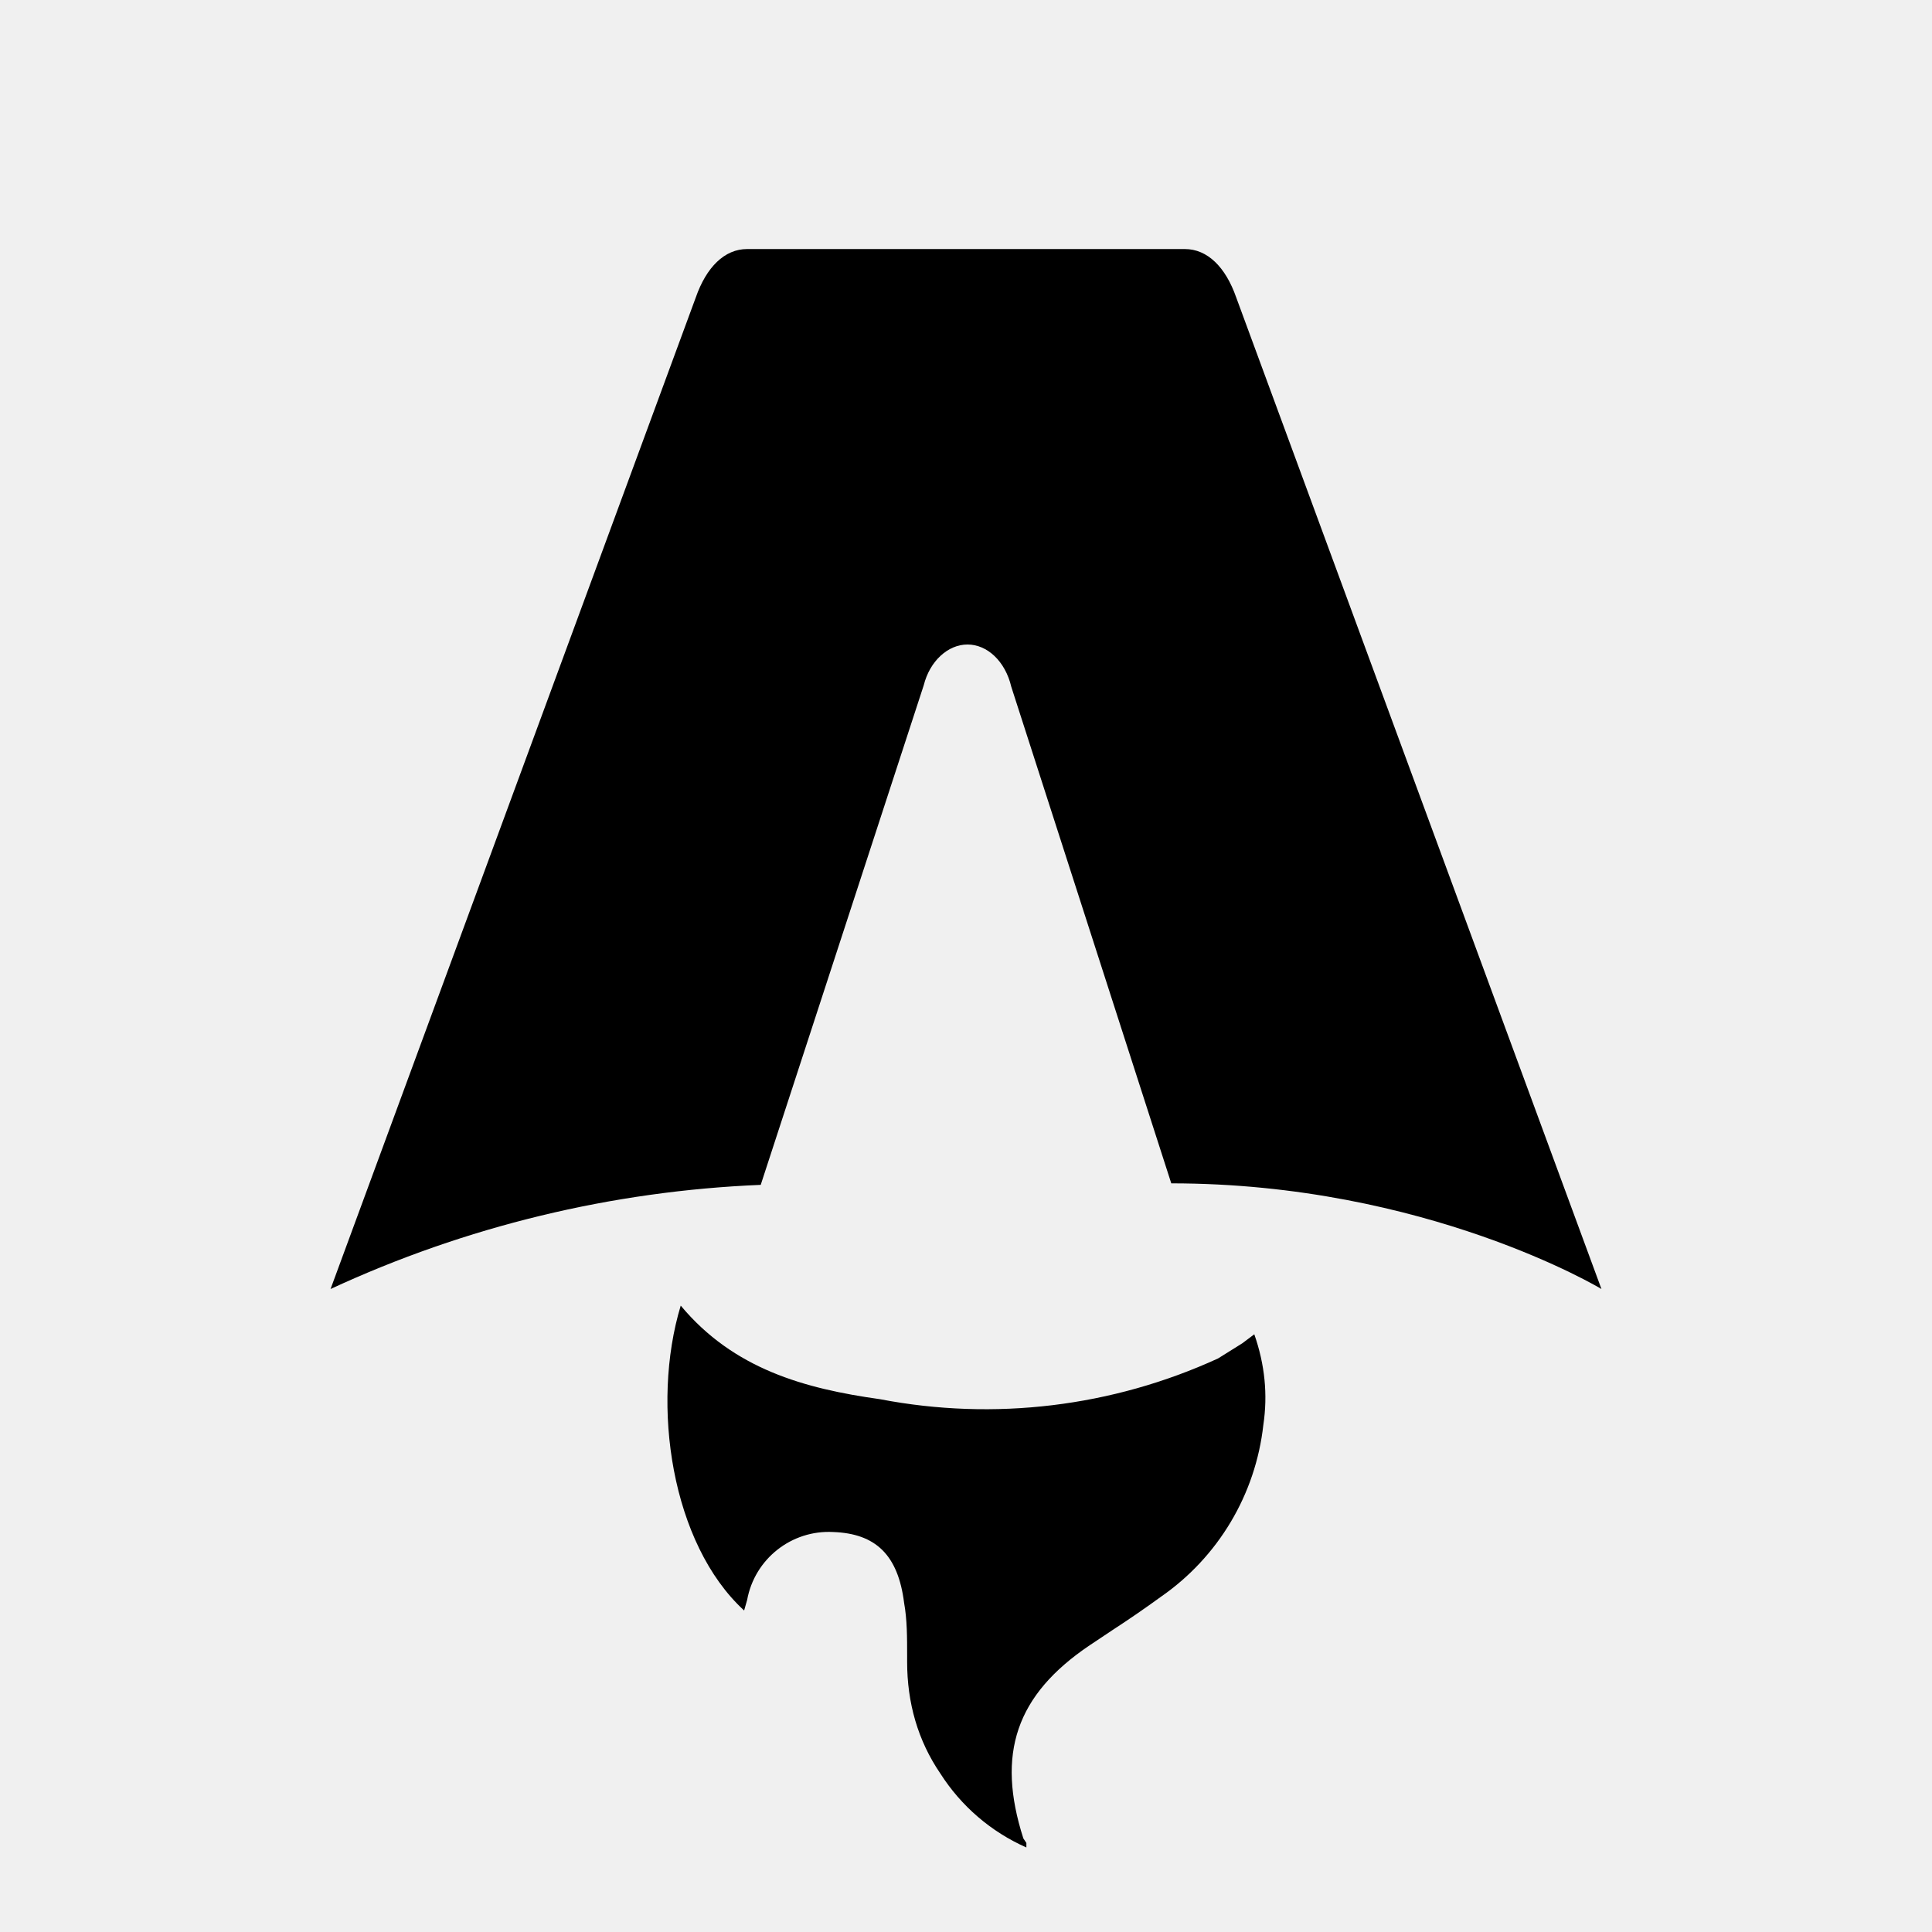
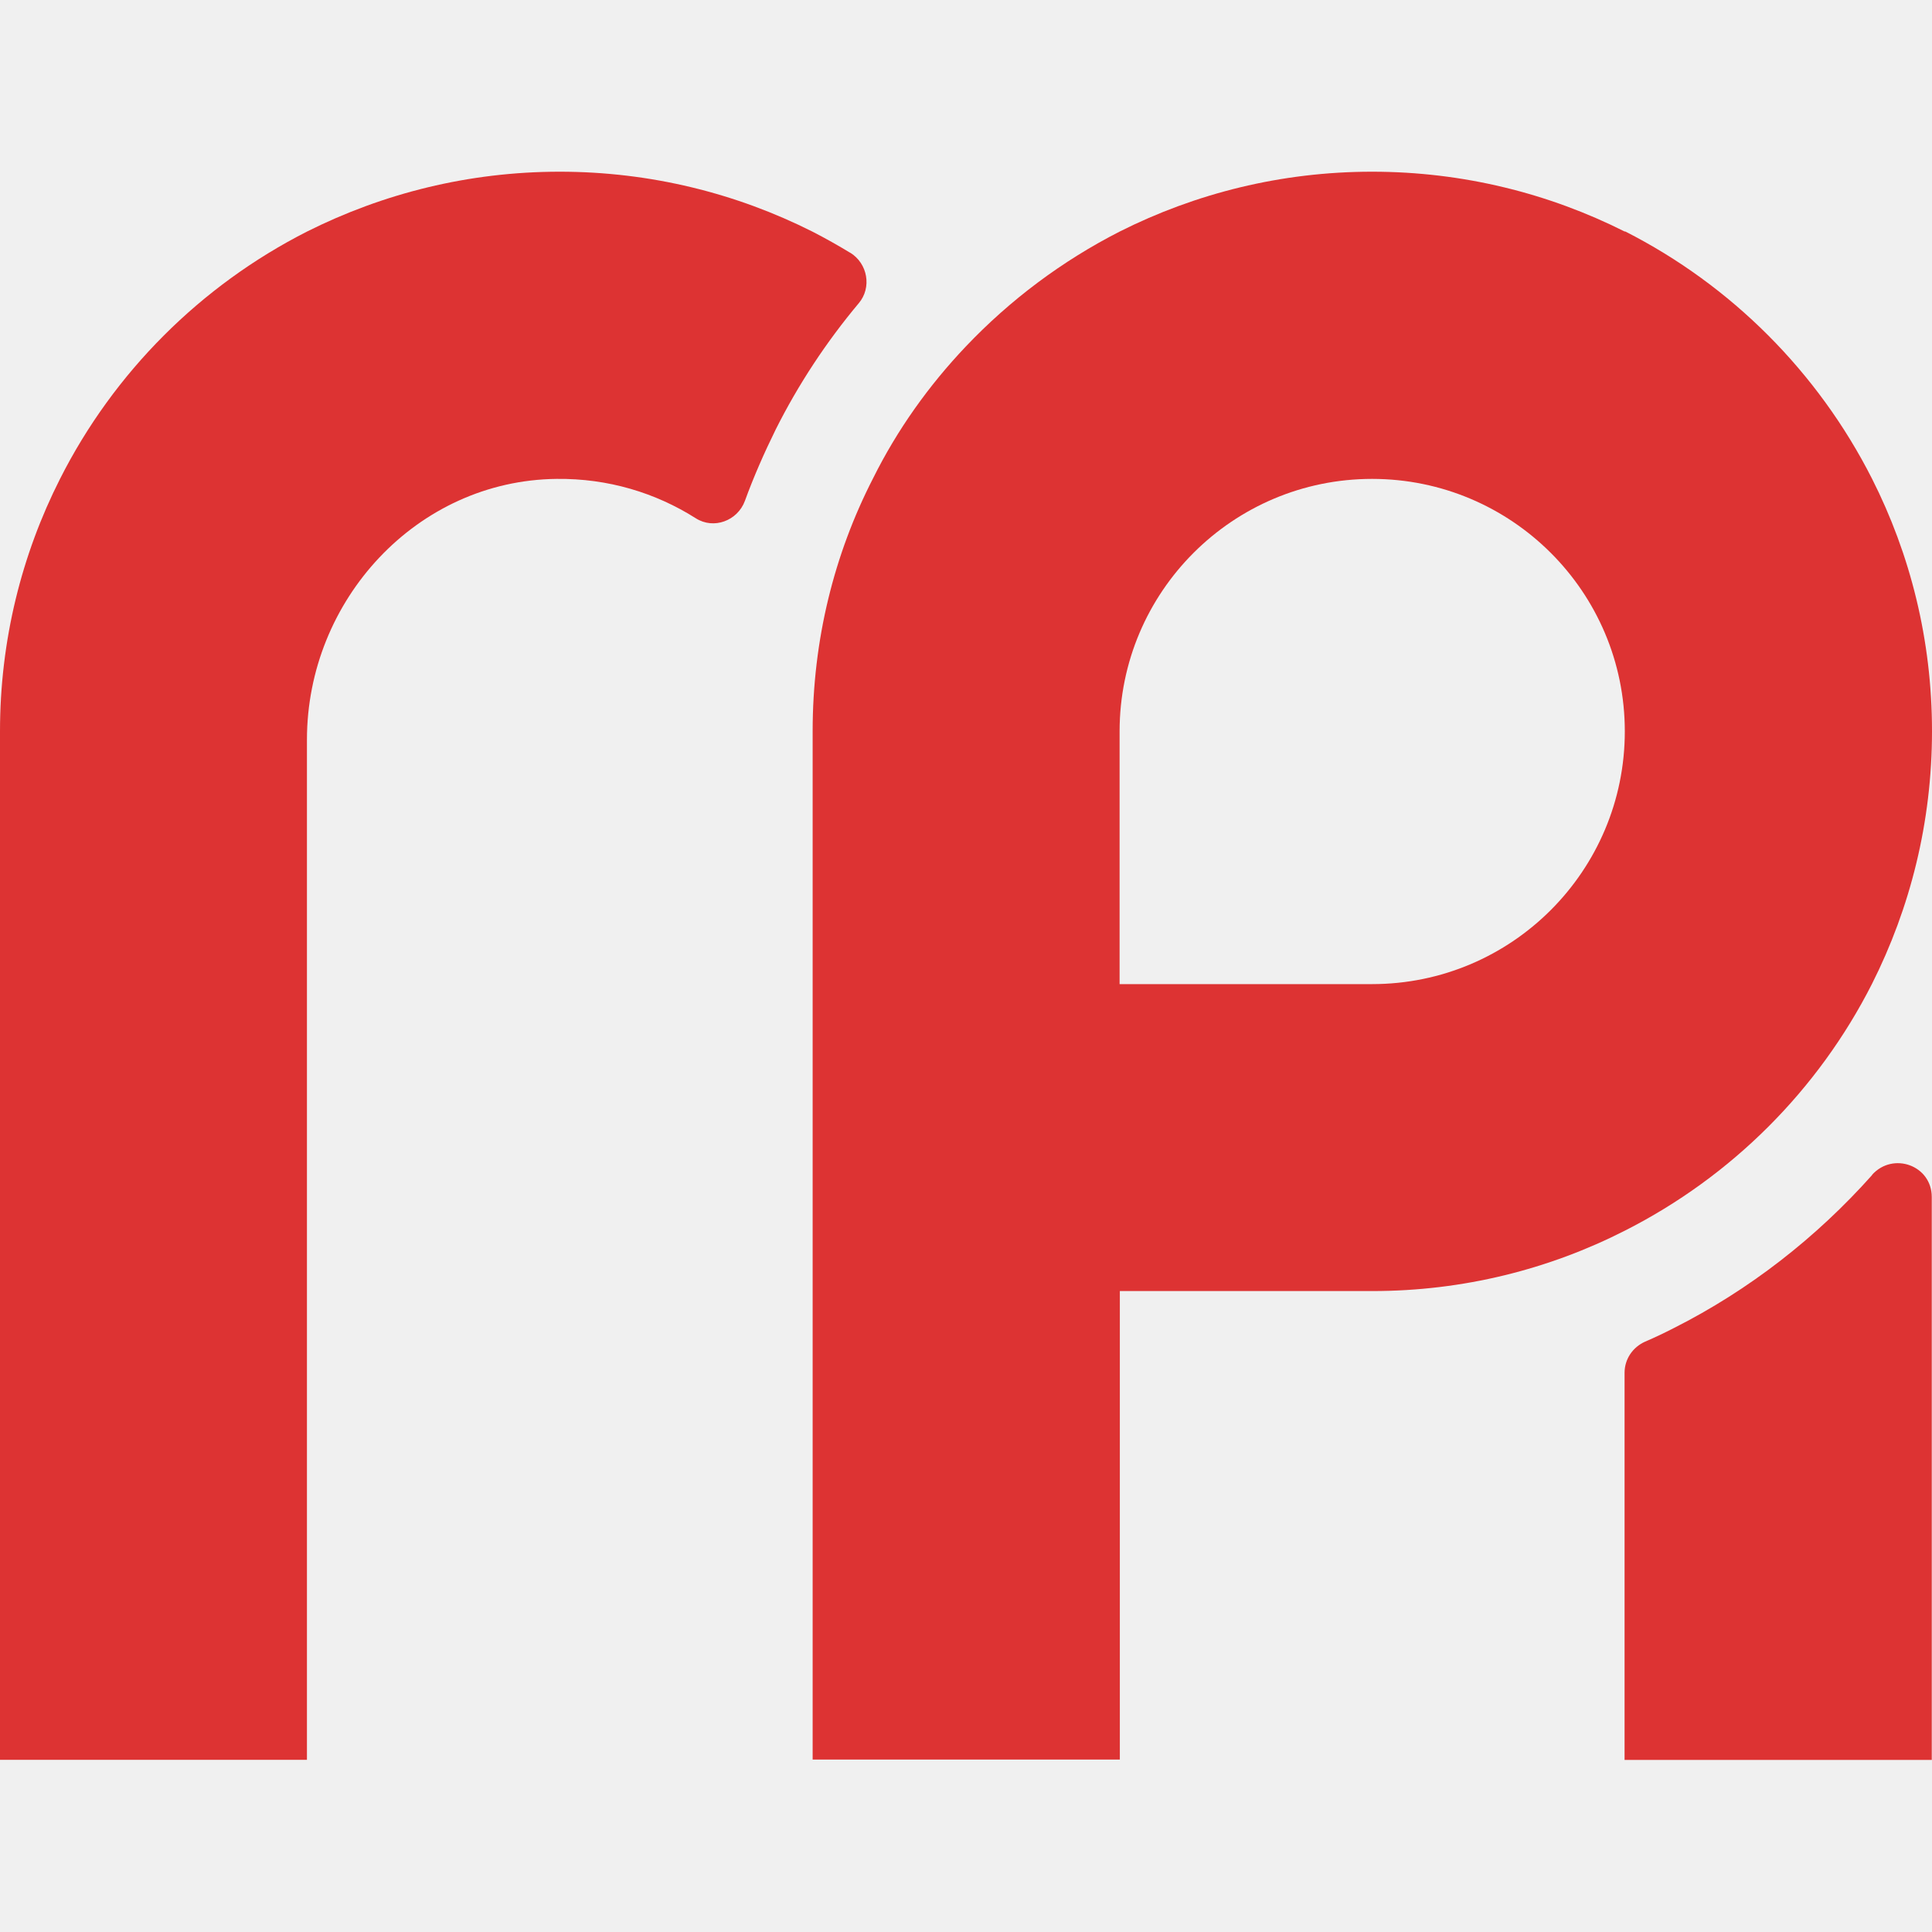
- <svg xmlns="http://www.w3.org/2000/svg" fill="none" viewBox="0 0 128 128">
-   <path d="M50.4 78.5a75.1 75.1 0 0 0-28.5 6.9l24.2-65.7c.7-2 1.9-3.2 3.4-3.2h29c1.5 0 2.7 1.2 3.4 3.2l24.2 65.7s-11.6-7-28.5-7L67 45.5c-.4-1.7-1.6-2.8-2.9-2.8-1.3 0-2.5 1.1-2.9 2.7L50.4 78.5Zm-1.1 28.2Zm-4.2-20.2c-2 6.6-.6 15.8 4.2 20.2a17.5 17.5 0 0 1 .2-.7 5.5 5.5 0 0 1 5.7-4.5c2.8.1 4.3 1.5 4.7 4.7.2 1.1.2 2.3.2 3.5v.4c0 2.7.7 5.2 2.2 7.4a13 13 0 0 0 5.7 4.9v-.3l-.2-.3c-1.8-5.6-.5-9.5 4.4-12.8l1.5-1a73 73 0 0 0 3.2-2.2 16 16 0 0 0 6.8-11.4c.3-2 .1-4-.6-6l-.8.6-1.6 1a37 37 0 0 1-22.4 2.7c-5-.7-9.7-2-13.2-6.2Z" />
-   <style>
-         path { fill: #000; }
-         @media (prefers-color-scheme: dark) {
-             path { fill: #FFF; }
-         }
-     </style>
+ <svg xmlns="http://www.w3.org/2000/svg" width="16" height="16" viewBox="0 0 16 16" fill="none">
+   <path d="M7.042 2.094C6.94 2.032 6.835 1.973 6.728 1.918C6.1 1.602 5.389 1.422 4.635 1.422C3.881 1.422 3.172 1.602 2.542 1.918C1.662 2.365 0.943 3.083 0.497 3.966C0.18 4.592 0 5.302 0 6.057V14.574H2.542V6.126C2.542 4.969 3.453 3.978 4.61 3.966C5.035 3.961 5.429 4.081 5.762 4.292C5.911 4.387 6.108 4.313 6.169 4.148C6.242 3.947 6.33 3.748 6.424 3.557C6.611 3.184 6.843 2.832 7.112 2.511C7.221 2.382 7.187 2.182 7.04 2.092L7.042 2.094Z" fill="#DD3333" />
+   <path d="M15.505 9.73C15.042 10.25 14.485 10.684 13.863 10.998C13.785 11.038 13.706 11.076 13.624 11.111C13.521 11.157 13.454 11.256 13.454 11.369V14.575H15.998V9.913C15.998 9.651 15.677 9.536 15.503 9.73H15.505Z" fill="#DD3333" />
+   <path d="M13.456 1.918C12.828 1.602 12.117 1.422 11.363 1.422C10.609 1.422 9.9 1.602 9.272 1.918C8.794 2.162 8.365 2.484 8 2.868C7.692 3.192 7.43 3.559 7.229 3.964C6.908 4.59 6.73 5.3 6.73 6.055V14.572H9.274V10.692H11.365C12.119 10.692 12.83 10.511 13.458 10.191C14.338 9.745 15.057 9.028 15.503 8.148C15.82 7.519 16 6.809 16 6.055C16 5.3 15.82 4.59 15.503 3.964C15.055 3.081 14.338 2.363 13.458 1.916L13.456 1.918ZM11.363 8.15H9.272V6.057C9.272 4.902 10.209 3.966 11.363 3.966C12.518 3.966 13.456 4.902 13.456 6.057C13.456 7.211 12.52 8.15 11.363 8.15Z" fill="#DD3333" />
</svg>
